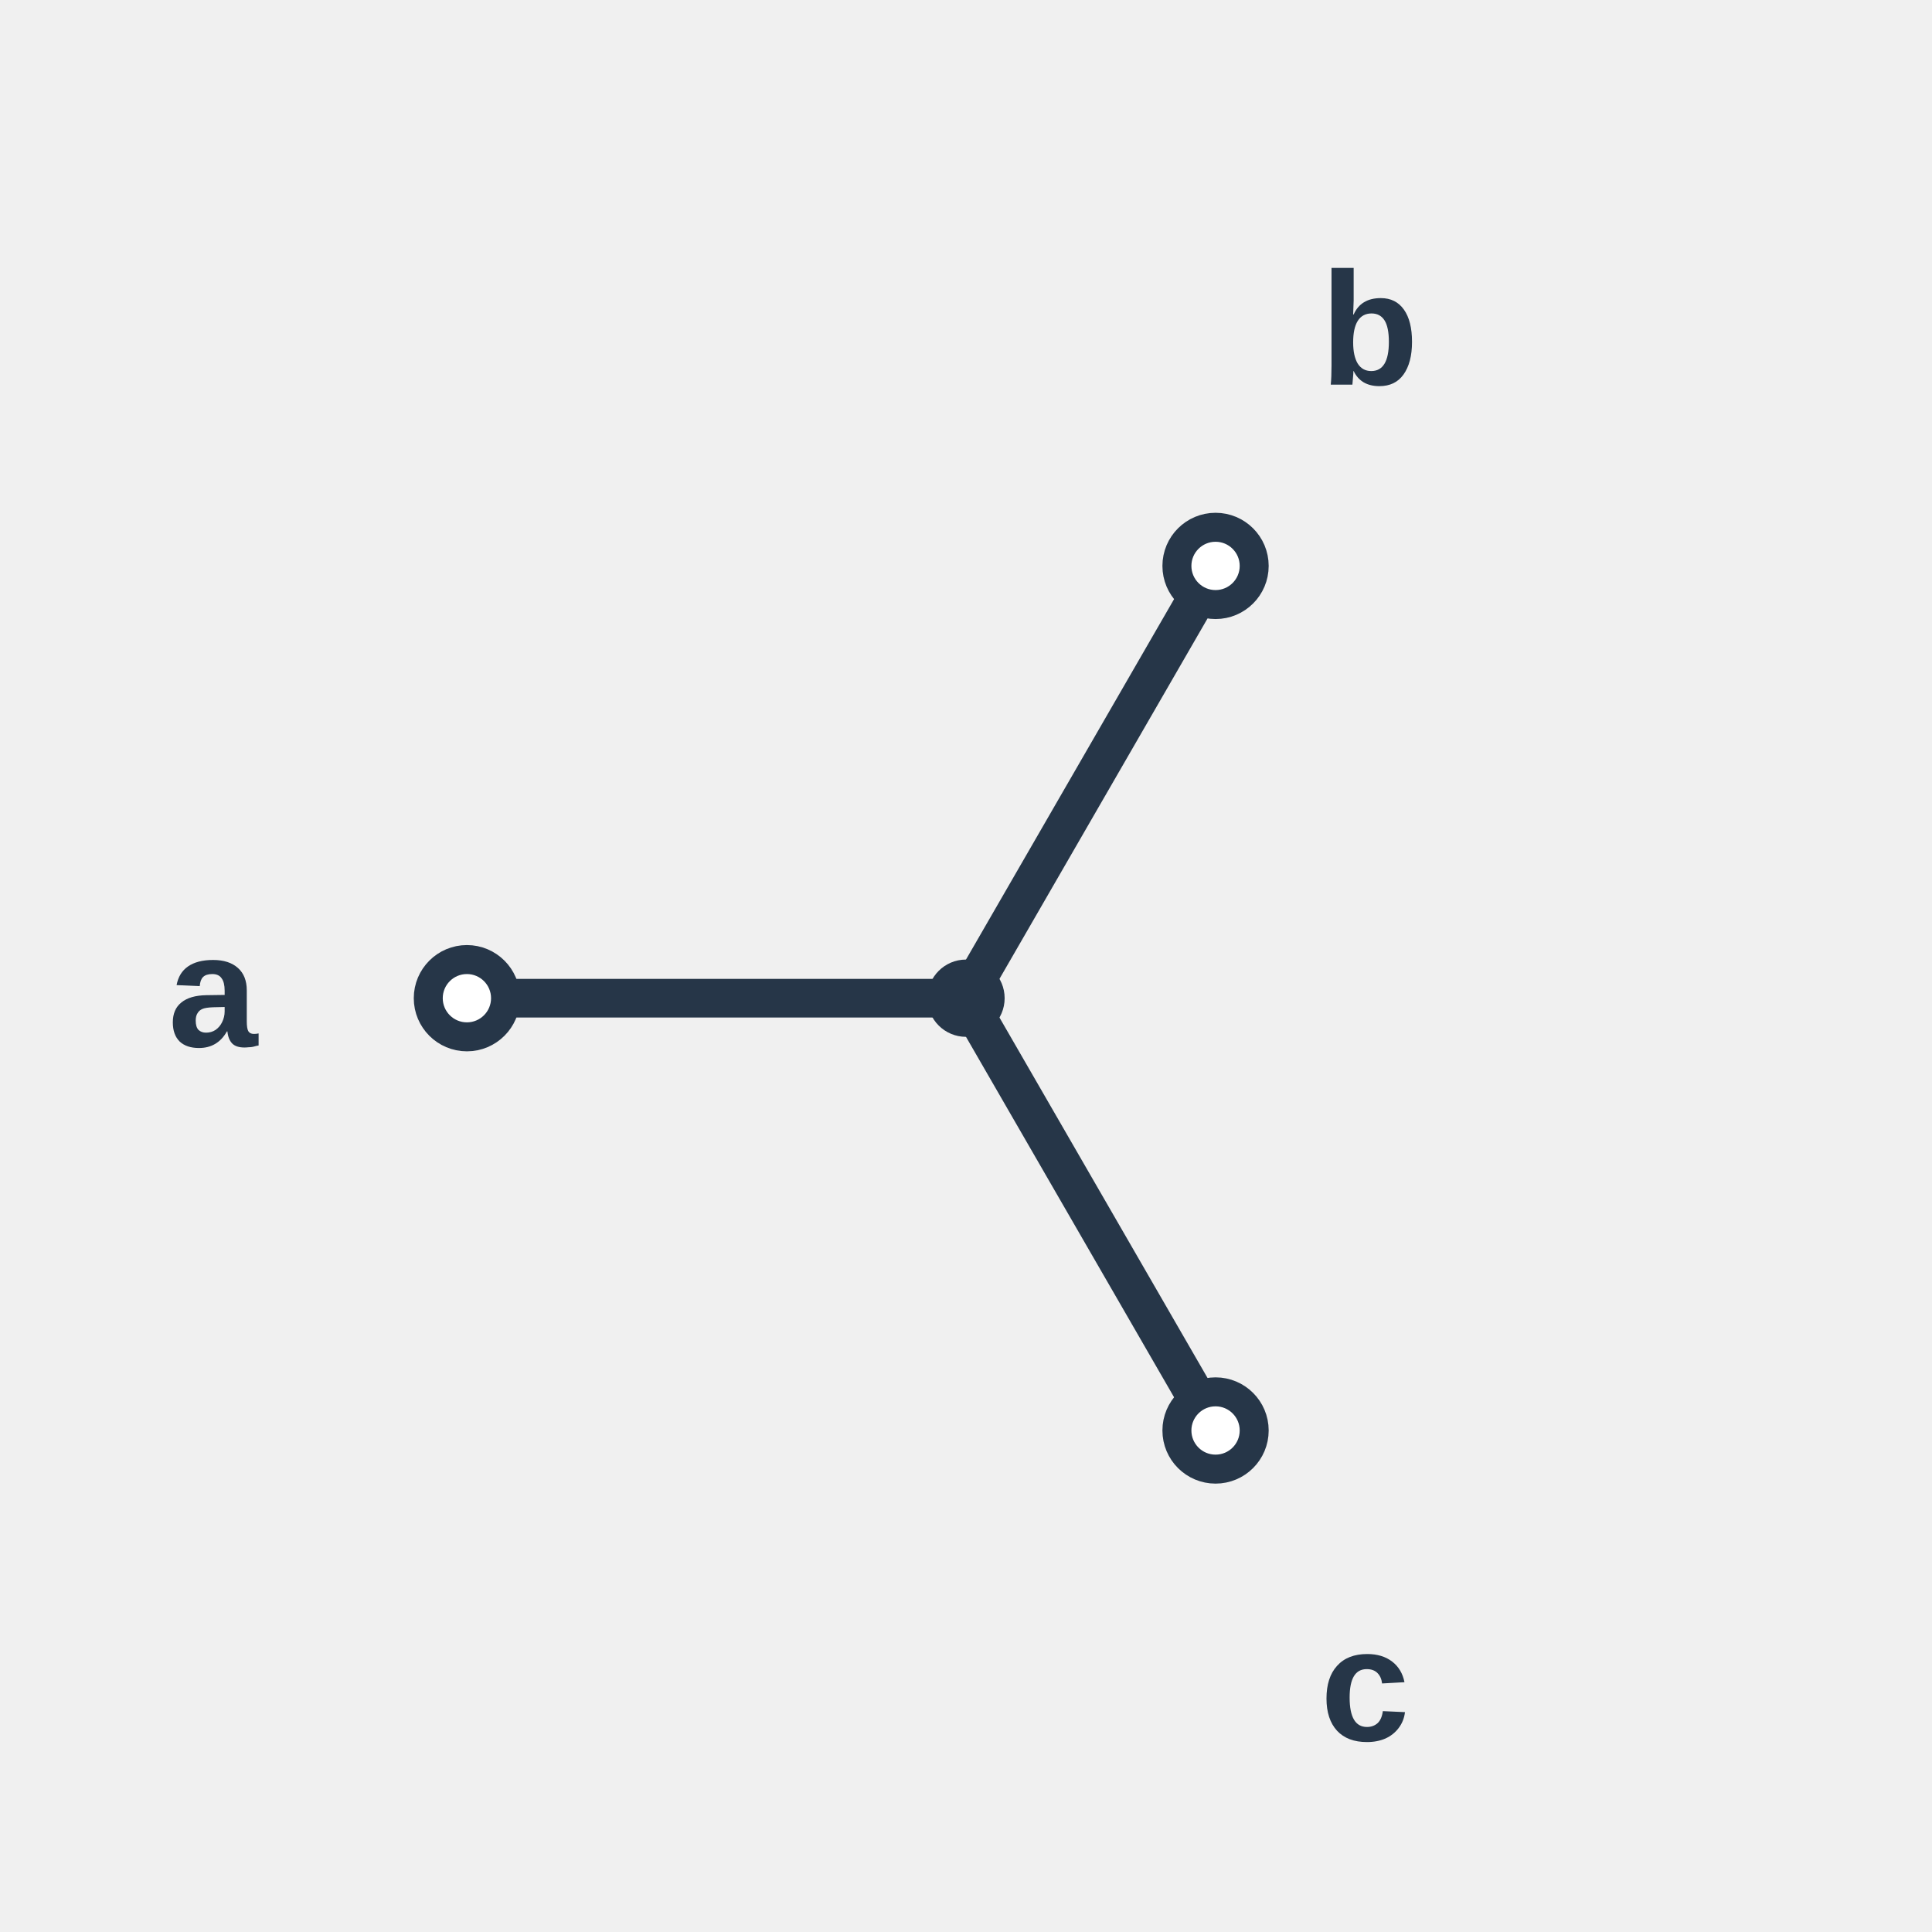
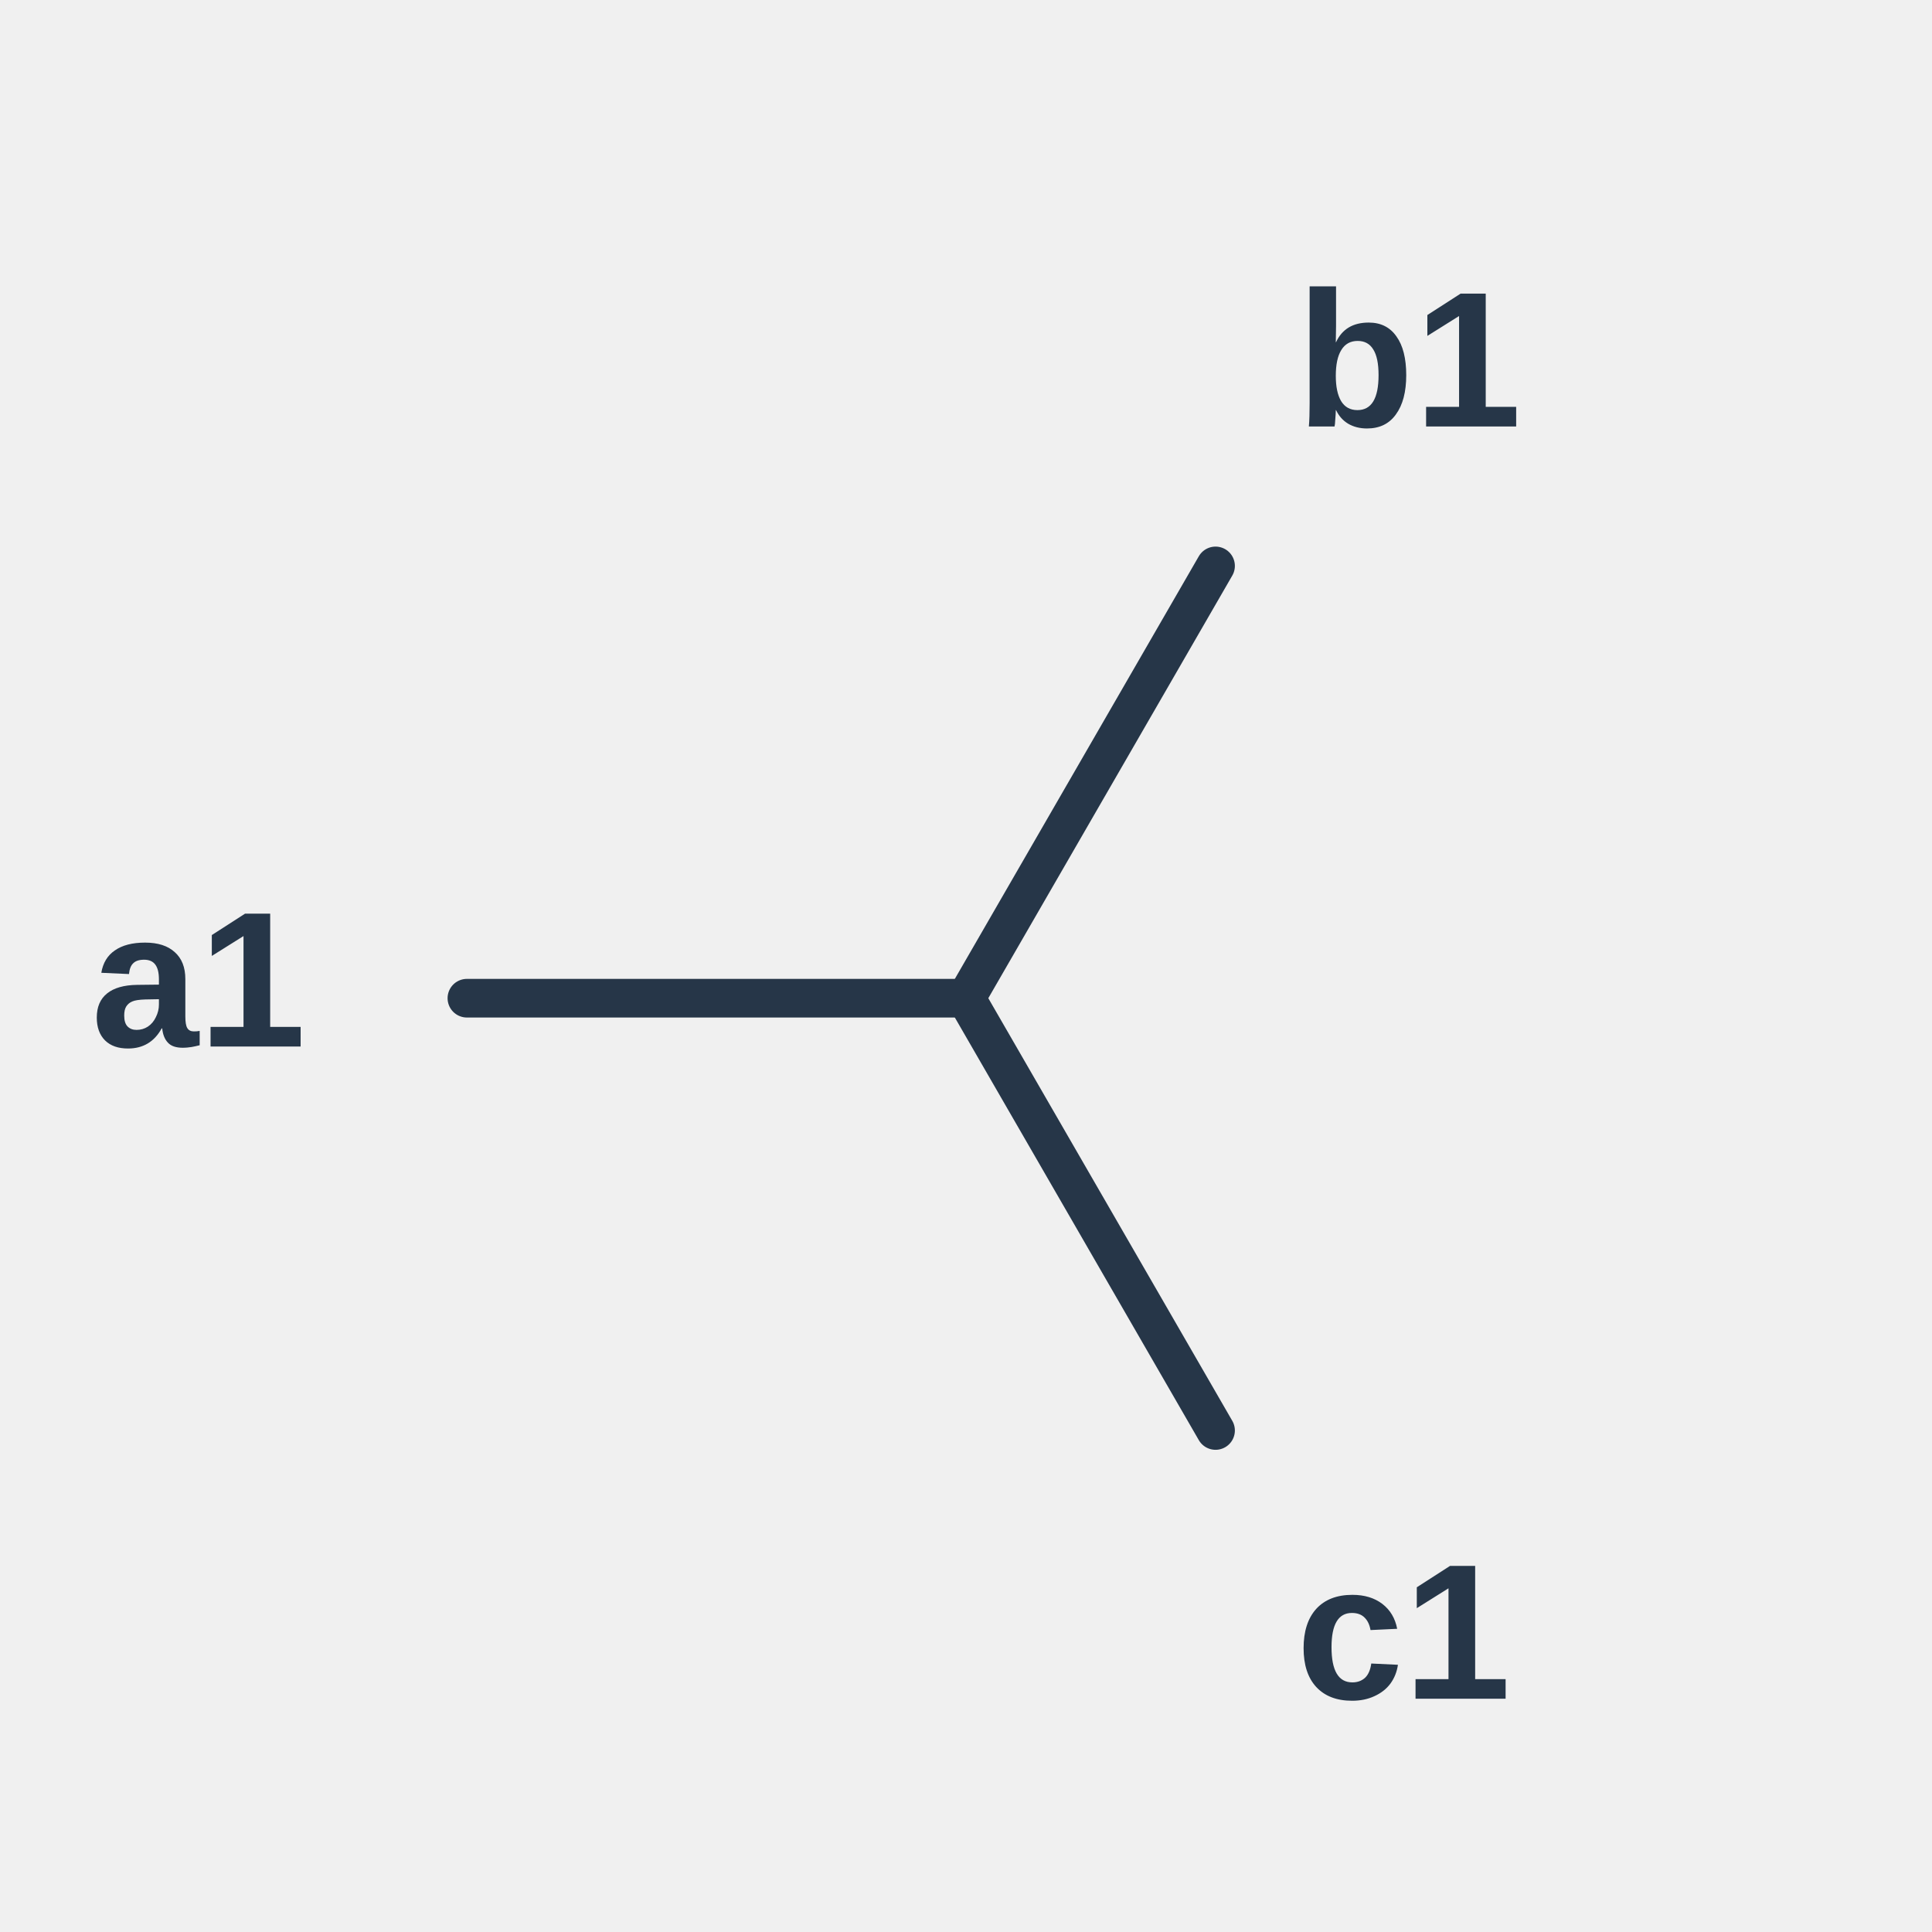
<svg xmlns="http://www.w3.org/2000/svg" width="120" height="120" viewBox="0 0 120 120" role="img" aria-labelledby="title">
  <style>
    .wire { fill: none; stroke: #263648; stroke-width: 2.4; stroke-linecap: round; stroke-linejoin: round; }
    .terminal-dot { fill: #ffffff; stroke: #263648; stroke-width: 1.8; }
    .neutral-dot { fill: #ffffff; stroke: #263648; stroke-width: 2; }
-     .terminal { fill: #263648; font: 600 10px Arial, sans-serif; }
+     .terminal { fill: #263648; font: 700 12px Arial, sans-serif; }
    .tap { fill: #263648; }
  </style>
  <path d="M 60 62 L 29 62" class="wire" />
  <path d="M 60 62 L 75.5 35.15" class="wire" />
  <path d="M 60 62 L 75.5 88.85" class="wire" />
-   <circle cx="29" cy="62" r="2.4" class="terminal-dot" />
-   <circle cx="75.5" cy="35.15" r="2.4" class="terminal-dot" />
-   <circle cx="75.5" cy="88.85" r="2.4" class="terminal-dot" />
-   <text x="16" y="65" text-anchor="end" class="terminal">a</text>
-   <text x="82" y="23.89" text-anchor="start" class="terminal">b</text>
-   <text x="82" y="108.11" text-anchor="start" class="terminal">c</text>
-   <circle cx="60" cy="62" r="2.4" class="tap" />
+   <text x="19" y="65" text-anchor="end" class="terminal">a1</text>
+   <text x="80.5" y="26.49" text-anchor="start" class="terminal">b1</text>
+   <text x="80.5" y="105.51" text-anchor="start" class="terminal">c1</text>
</svg>
